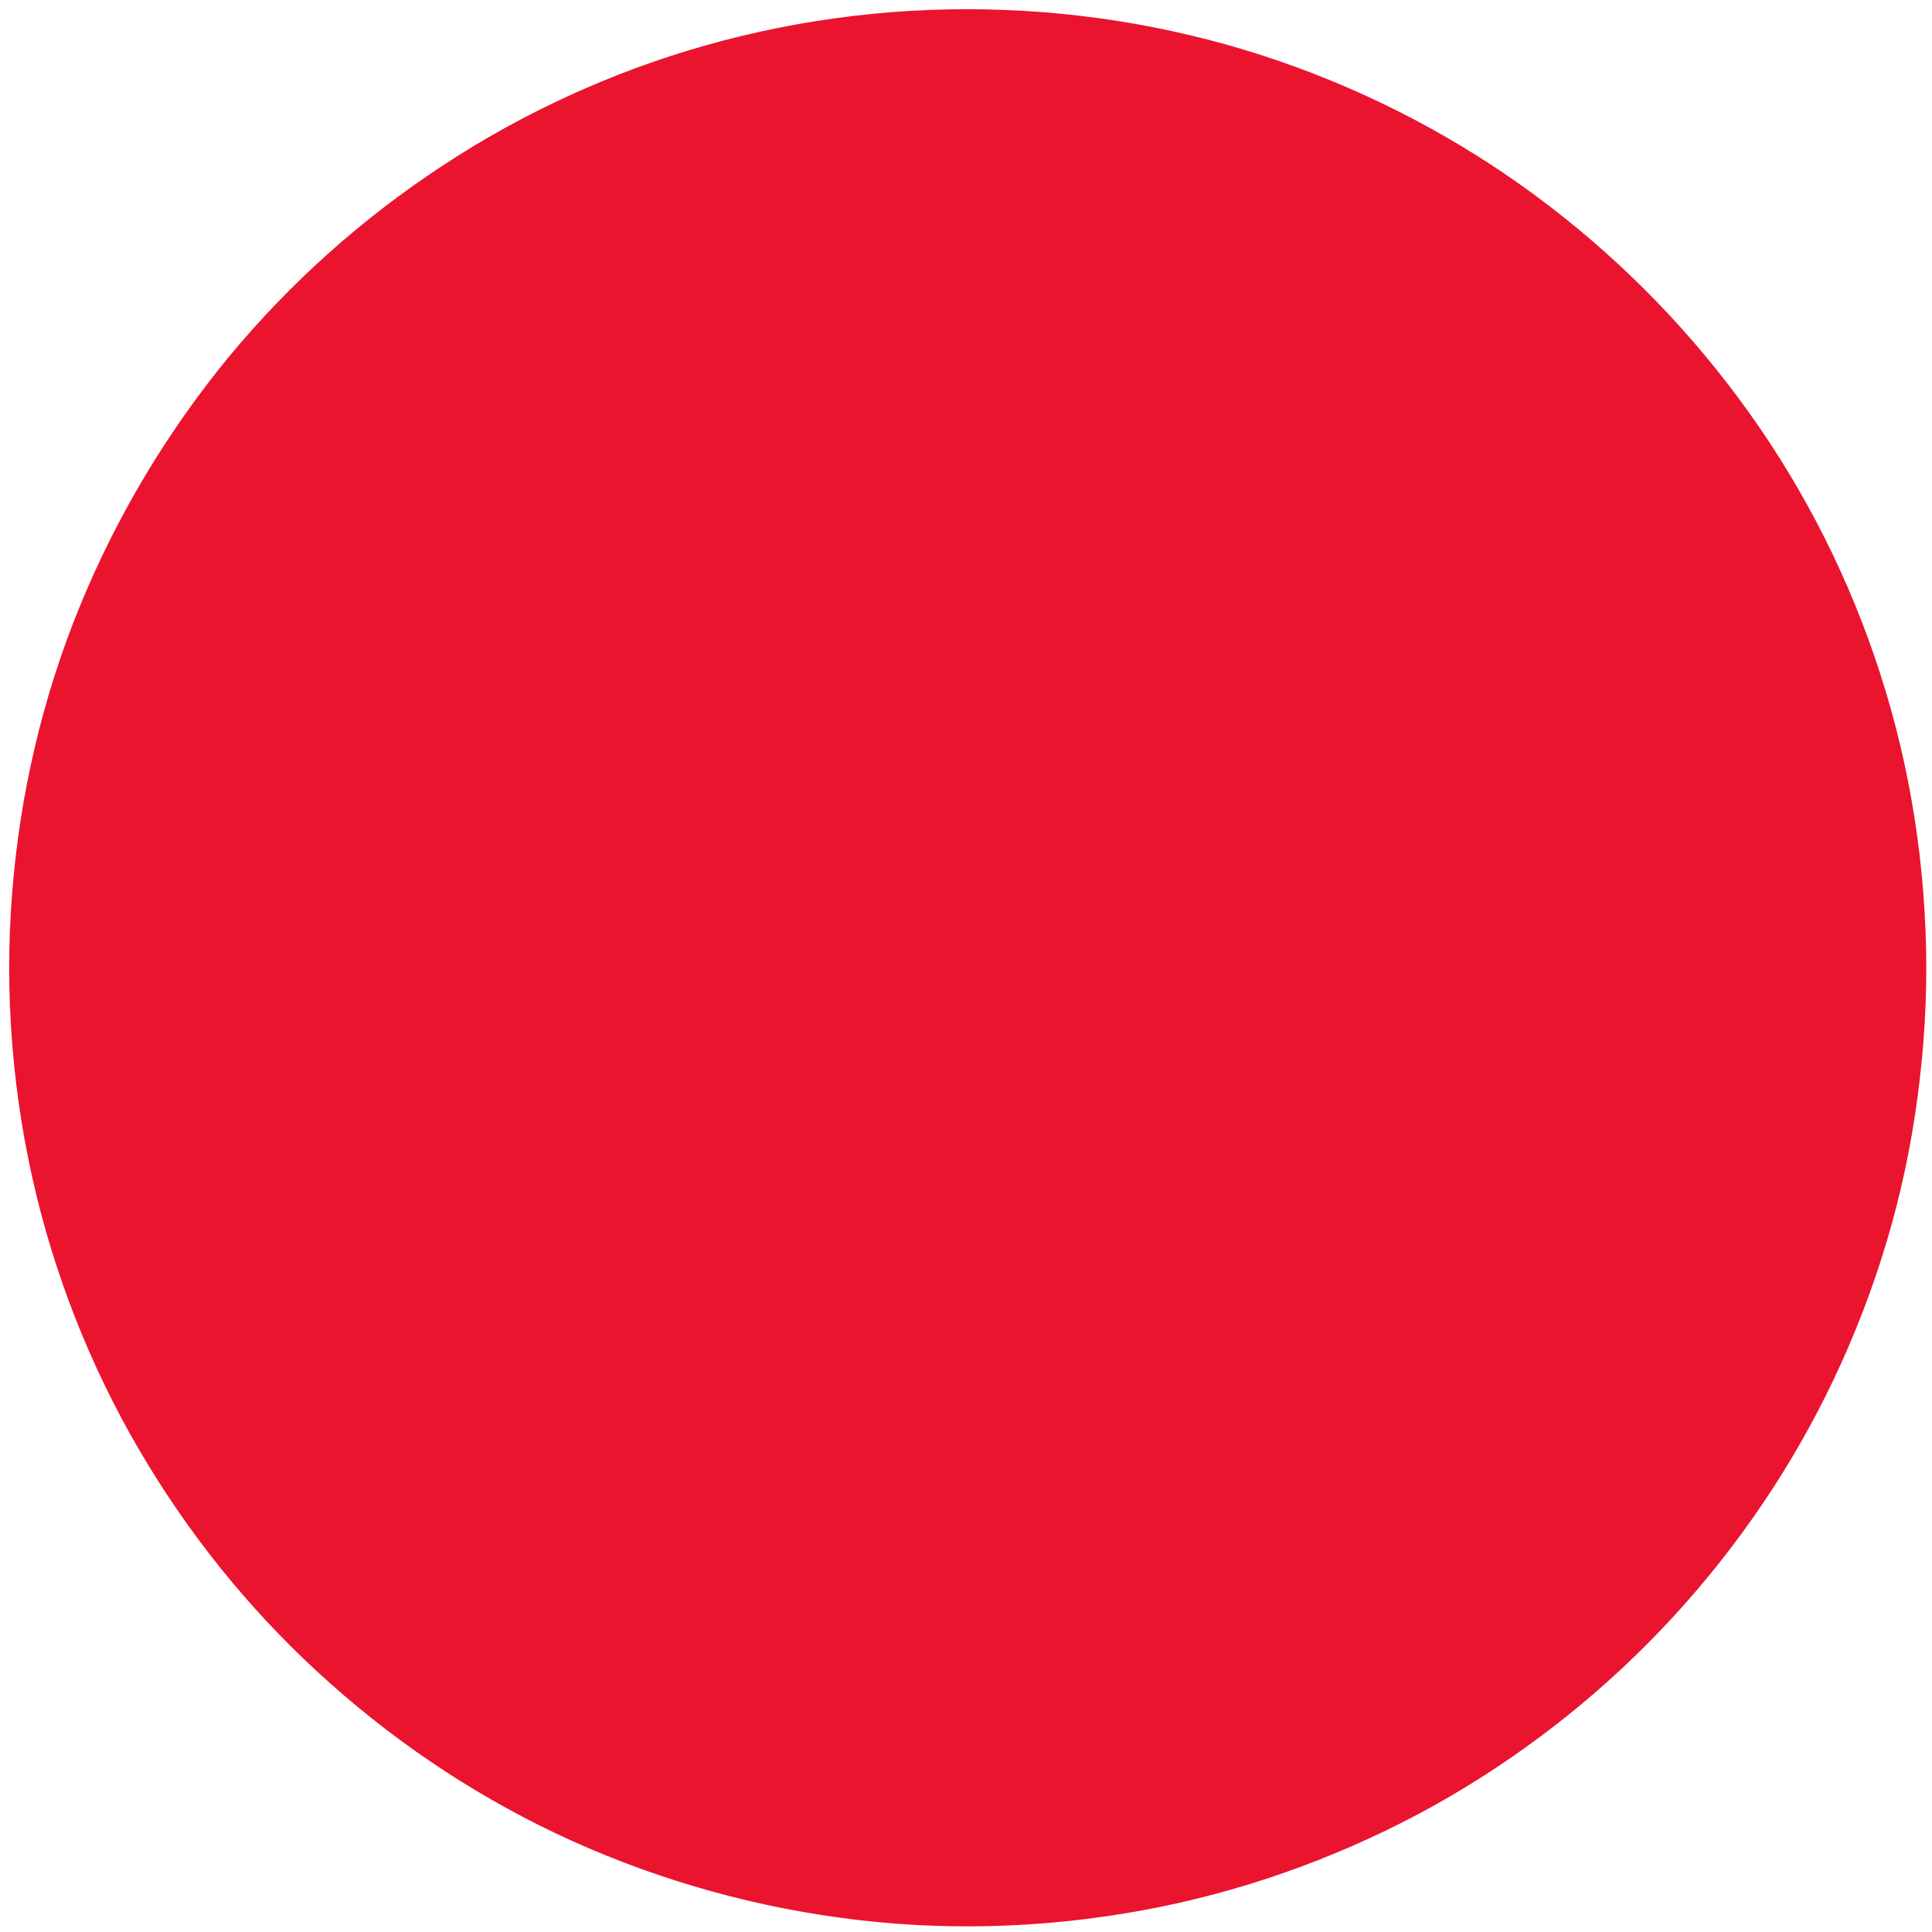
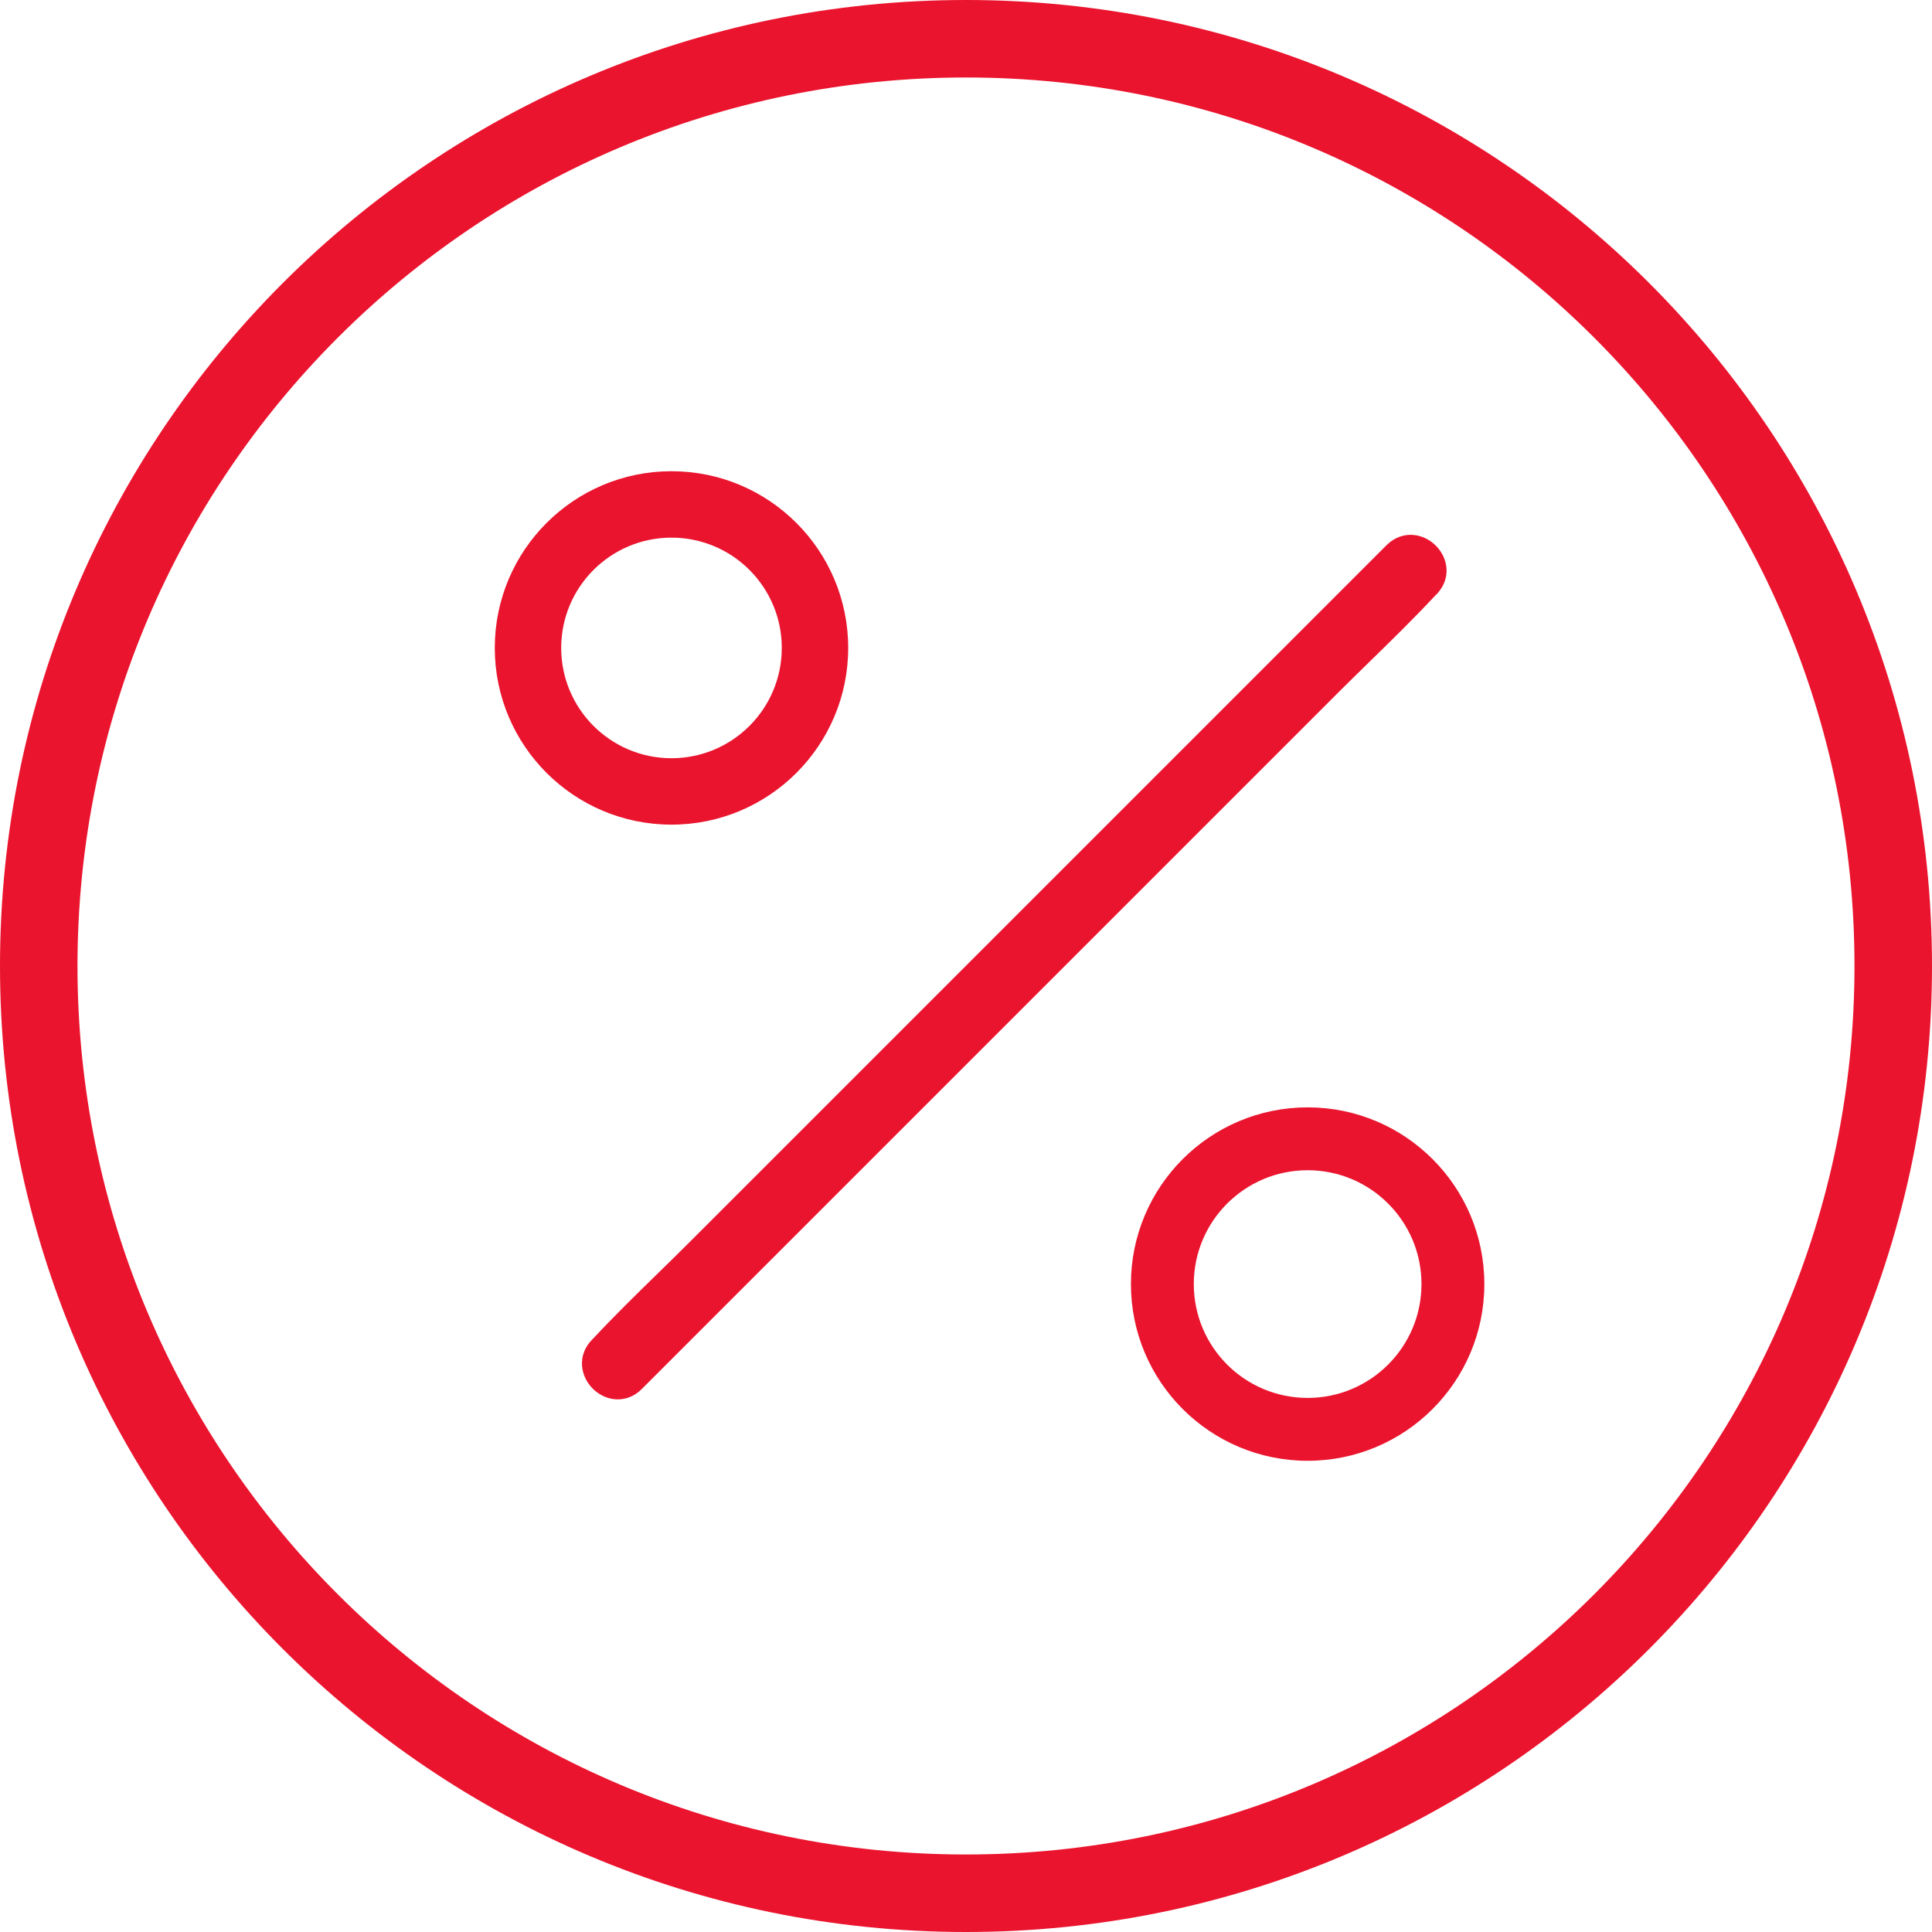
- <svg xmlns="http://www.w3.org/2000/svg" width="84" height="84" viewBox="0 0 84 84" fill="none">
-   <path d="M58.088 24.371L58.088 24.371L54.745 27.714L46.672 35.787L36.936 45.523L28.525 53.934C28.078 54.381 27.621 54.827 27.162 55.275C26.238 56.178 25.304 57.09 24.423 58.036L24.373 58.086C24.111 58.348 24.004 58.664 24.027 58.972C24.049 59.273 24.193 59.546 24.393 59.747C24.593 59.947 24.866 60.092 25.166 60.114C25.475 60.136 25.79 60.027 26.052 59.763C26.052 59.763 26.052 59.763 26.052 59.763L55.614 30.201C56.062 29.753 56.519 29.307 56.978 28.859C57.902 27.956 58.835 27.045 59.717 26.098L59.764 26.051C59.764 26.05 59.765 26.05 59.765 26.049C60.03 25.79 60.139 25.476 60.118 25.168C60.097 24.868 59.953 24.595 59.754 24.394C59.553 24.194 59.281 24.049 58.98 24.026C58.671 24.002 58.354 24.108 58.09 24.369L58.089 24.37L58.088 24.371Z" fill="#EA142E" stroke="#EA142E" stroke-width="0.6" />
-   <path d="M34.854 34.913C32.213 37.477 27.997 37.968 24.907 35.874L24.907 35.874C22.155 34.009 20.815 30.592 21.619 27.348C22.425 24.079 25.291 21.736 28.593 21.404L28.593 21.404C31.833 21.08 35.102 22.964 36.453 25.925C37.828 28.923 37.229 32.448 34.945 34.821C34.926 34.841 34.907 34.861 34.887 34.88C34.887 34.881 34.886 34.881 34.886 34.881L34.854 34.913ZM34.854 34.913C34.864 34.903 34.874 34.893 34.884 34.883L34.854 34.913ZM26.974 34.315C24.83 33.293 23.572 31.066 23.783 28.7C23.993 26.407 25.754 24.454 27.975 23.905C30.192 23.357 32.623 24.279 33.885 26.18C35.344 28.39 35.058 31.315 33.215 33.196L33.214 33.197C31.582 34.796 29.057 35.306 26.974 34.315Z" fill="#EA142E" stroke="#EA142E" stroke-width="0.6" />
-   <path d="M47.189 52.902C46.385 56.146 47.725 59.563 50.477 61.428L50.477 61.428C53.567 63.522 57.783 63.031 60.424 60.467C60.434 60.457 60.445 60.447 60.455 60.437L47.189 52.902ZM47.189 52.902C47.995 49.633 50.861 47.29 54.163 46.958L54.163 46.958C57.403 46.634 60.672 48.518 62.023 51.48C63.396 54.473 62.8 57.992 60.525 60.365C60.503 60.389 60.481 60.412 60.457 60.435L47.189 52.902ZM52.544 59.869C50.4 58.847 49.142 56.62 49.353 54.254C49.563 51.961 51.324 50.008 53.545 49.459C55.763 48.911 58.193 49.833 59.456 51.735L59.456 51.735C60.922 53.943 60.629 56.868 58.785 58.751L58.784 58.752C57.152 60.35 54.627 60.86 52.544 59.869ZM50.646 61.18C53.384 63.036 57.054 62.779 59.604 60.785L47.48 52.974C46.707 56.094 47.996 59.384 50.646 61.18Z" fill="#EA142E" stroke="#EA142E" stroke-width="0.6" />
-   <path d="M82.959 48.465C82.323 52.667 81.006 56.751 79.108 60.557C77.263 64.256 74.845 67.677 71.988 70.668C69.14 73.651 65.826 76.212 62.227 78.227L62.226 78.227C58.536 80.278 54.524 81.773 50.386 82.615L50.386 82.615C46.097 83.484 41.682 83.69 37.337 83.18C33.066 82.678 28.919 81.532 24.997 79.768L24.997 79.767C21.199 78.048 17.679 75.746 14.572 72.979C11.482 70.238 8.813 67.023 6.673 63.495C4.497 59.921 2.876 55.989 1.881 51.923L1.881 51.923C0.843 47.669 0.484 43.236 0.825 38.875C1.156 34.621 2.132 30.412 3.754 26.461C5.347 22.575 7.506 18.966 10.165 15.725L10.166 15.724C12.808 12.526 15.933 9.732 19.399 7.458C22.883 5.165 26.734 3.401 30.756 2.263C34.929 1.081 39.308 0.561 43.643 0.732C47.95 0.893 52.24 1.725 56.289 3.212C60.193 4.645 63.874 6.66 67.18 9.195L67.18 9.195C70.493 11.738 73.394 14.738 75.821 18.141C78.257 21.554 80.156 25.342 81.445 29.328C82.78 33.431 83.443 37.756 83.452 42.071V42.072C83.452 42.075 83.452 42.078 83.452 42.081C83.452 42.084 83.452 42.087 83.452 42.09C83.452 44.222 83.281 46.353 82.959 48.465ZM82.959 48.465C82.959 48.465 82.959 48.465 82.959 48.465L82.663 48.42L82.959 48.465ZM81.073 41.942L81.073 42.071C81.064 46.175 80.429 50.252 79.167 54.16C77.95 57.909 76.15 61.447 73.873 64.659C71.632 67.818 68.897 70.659 65.836 73.015C62.712 75.415 59.209 77.356 55.513 78.705L55.513 78.705C51.701 80.1 47.687 80.893 43.638 81.043L43.637 81.043C39.516 81.202 35.387 80.726 31.417 79.597L31.417 79.596C27.615 78.52 23.997 76.853 20.697 74.691C17.424 72.547 14.486 69.891 11.988 66.873L11.988 66.873C9.509 63.882 7.462 60.477 5.998 56.878C4.48 53.145 3.527 49.183 3.219 45.161L3.219 45.161C2.901 41.03 3.219 36.866 4.198 32.843C5.142 28.97 6.677 25.264 8.742 21.858L8.742 21.858C10.762 18.523 13.285 15.506 16.206 12.912L16.206 12.911C19.144 10.3 22.48 8.138 26.062 6.515L26.062 6.514C29.688 4.865 33.605 3.78 37.557 3.33L37.557 3.33C41.661 2.862 45.835 3.021 49.875 3.85L49.875 3.85C53.793 4.644 57.569 6.038 61.062 7.988L61.063 7.988C64.495 9.903 67.609 12.32 70.327 15.162C73.027 17.994 75.286 21.214 77.042 24.717C78.832 28.307 80.05 32.179 80.668 36.141C80.927 38.058 81.067 40 81.073 41.942Z" fill="#EA142E" stroke="#EA142E" stroke-width="0.6" />
+ <svg xmlns="http://www.w3.org/2000/svg" width="82" height="82" viewBox="0 0 82 82" fill="none">
+   <path d="M59.064 23.349L57.392 25.021L55.721 26.692L51.684 30.729L47.648 34.765L42.78 39.633L37.912 44.501L33.707 48.706L29.501 52.911C29.054 53.359 28.597 53.805 28.138 54.253C27.214 55.156 26.28 56.067 25.399 57.014L25.376 57.037L25.349 57.063C25.087 57.326 24.98 57.642 25.003 57.95C25.026 58.251 25.169 58.523 25.369 58.724C25.569 58.925 25.841 59.069 26.142 59.091C26.451 59.114 26.766 59.005 27.028 58.741C27.028 58.741 27.028 58.74 27.028 58.741L56.59 29.178C57.038 28.731 57.495 28.285 57.954 27.837C58.878 26.934 59.811 26.022 60.693 25.076L60.74 25.029C60.74 25.028 60.741 25.028 60.741 25.027C61.006 24.768 61.115 24.454 61.094 24.146C61.073 23.846 60.929 23.573 60.73 23.372C60.529 23.171 60.257 23.027 59.956 23.003C59.647 22.979 59.33 23.085 59.066 23.347L59.065 23.348L59.064 23.349Z" fill="#EA142E" />
+   <path d="M27.028 58.741C26.766 59.005 26.451 59.114 26.142 59.091C25.841 59.069 25.569 58.925 25.369 58.724C25.169 58.523 25.026 58.251 25.003 57.95C24.98 57.642 25.087 57.326 25.349 57.063L25.376 57.037L25.399 57.014C26.28 56.067 27.214 55.156 28.138 54.253C28.597 53.805 29.054 53.359 29.501 52.911L33.707 48.706L37.912 44.501L42.78 39.633L47.648 34.765L51.684 30.729L55.721 26.692L57.392 25.021L59.064 23.349L59.065 23.348L59.066 23.347C59.33 23.085 59.647 22.979 59.956 23.003C60.257 23.027 60.529 23.171 60.73 23.372C60.929 23.573 61.073 23.846 61.094 24.146C61.115 24.454 61.006 24.768 60.741 25.027C60.741 25.028 60.74 25.028 60.74 25.029L60.693 25.076C59.811 26.022 58.878 26.934 57.954 27.837C57.495 28.285 57.038 28.731 56.59 29.178L27.028 58.741ZM27.028 58.741C27.028 58.74 27.028 58.741 27.028 58.741Z" stroke="#EA142E" stroke-width="0.6" />
+   <path d="M82 41C82 63.644 63.644 82 41 82C18.356 82 0 63.644 0 41C0 18.356 18.356 0 41 0C63.644 0 82 18.356 82 41ZM3.289 41C3.289 61.827 20.173 78.71 41 78.71C61.827 78.71 78.71 61.827 78.71 41C78.71 20.173 61.827 3.289 41 3.289C20.173 3.289 3.289 20.173 3.289 41Z" fill="#EA142E" />
+   <path d="M36 27.5C36 31.642 32.642 35 28.5 35C24.358 35 21 31.642 21 27.5C21 23.358 24.358 20 28.5 20C32.642 20 36 23.358 36 27.5ZM23.819 27.5C23.819 30.085 25.915 32.181 28.5 32.181C31.085 32.181 33.181 30.085 33.181 27.5C33.181 24.915 31.085 22.819 28.5 22.819C25.915 22.819 23.819 24.915 23.819 27.5Z" fill="#EA142E" />
+   <path d="M63 54.5C63 58.642 59.642 62 55.5 62C51.358 62 48 58.642 48 54.5C48 50.358 51.358 47 55.5 47C59.642 47 63 50.358 63 54.5ZM50.668 54.5C50.668 57.169 52.831 59.332 55.5 59.332C58.169 59.332 60.332 57.169 60.332 54.5C60.332 51.831 58.169 49.668 55.5 49.668C52.831 49.668 50.668 51.831 50.668 54.5Z" fill="#EA142E" />
</svg>
